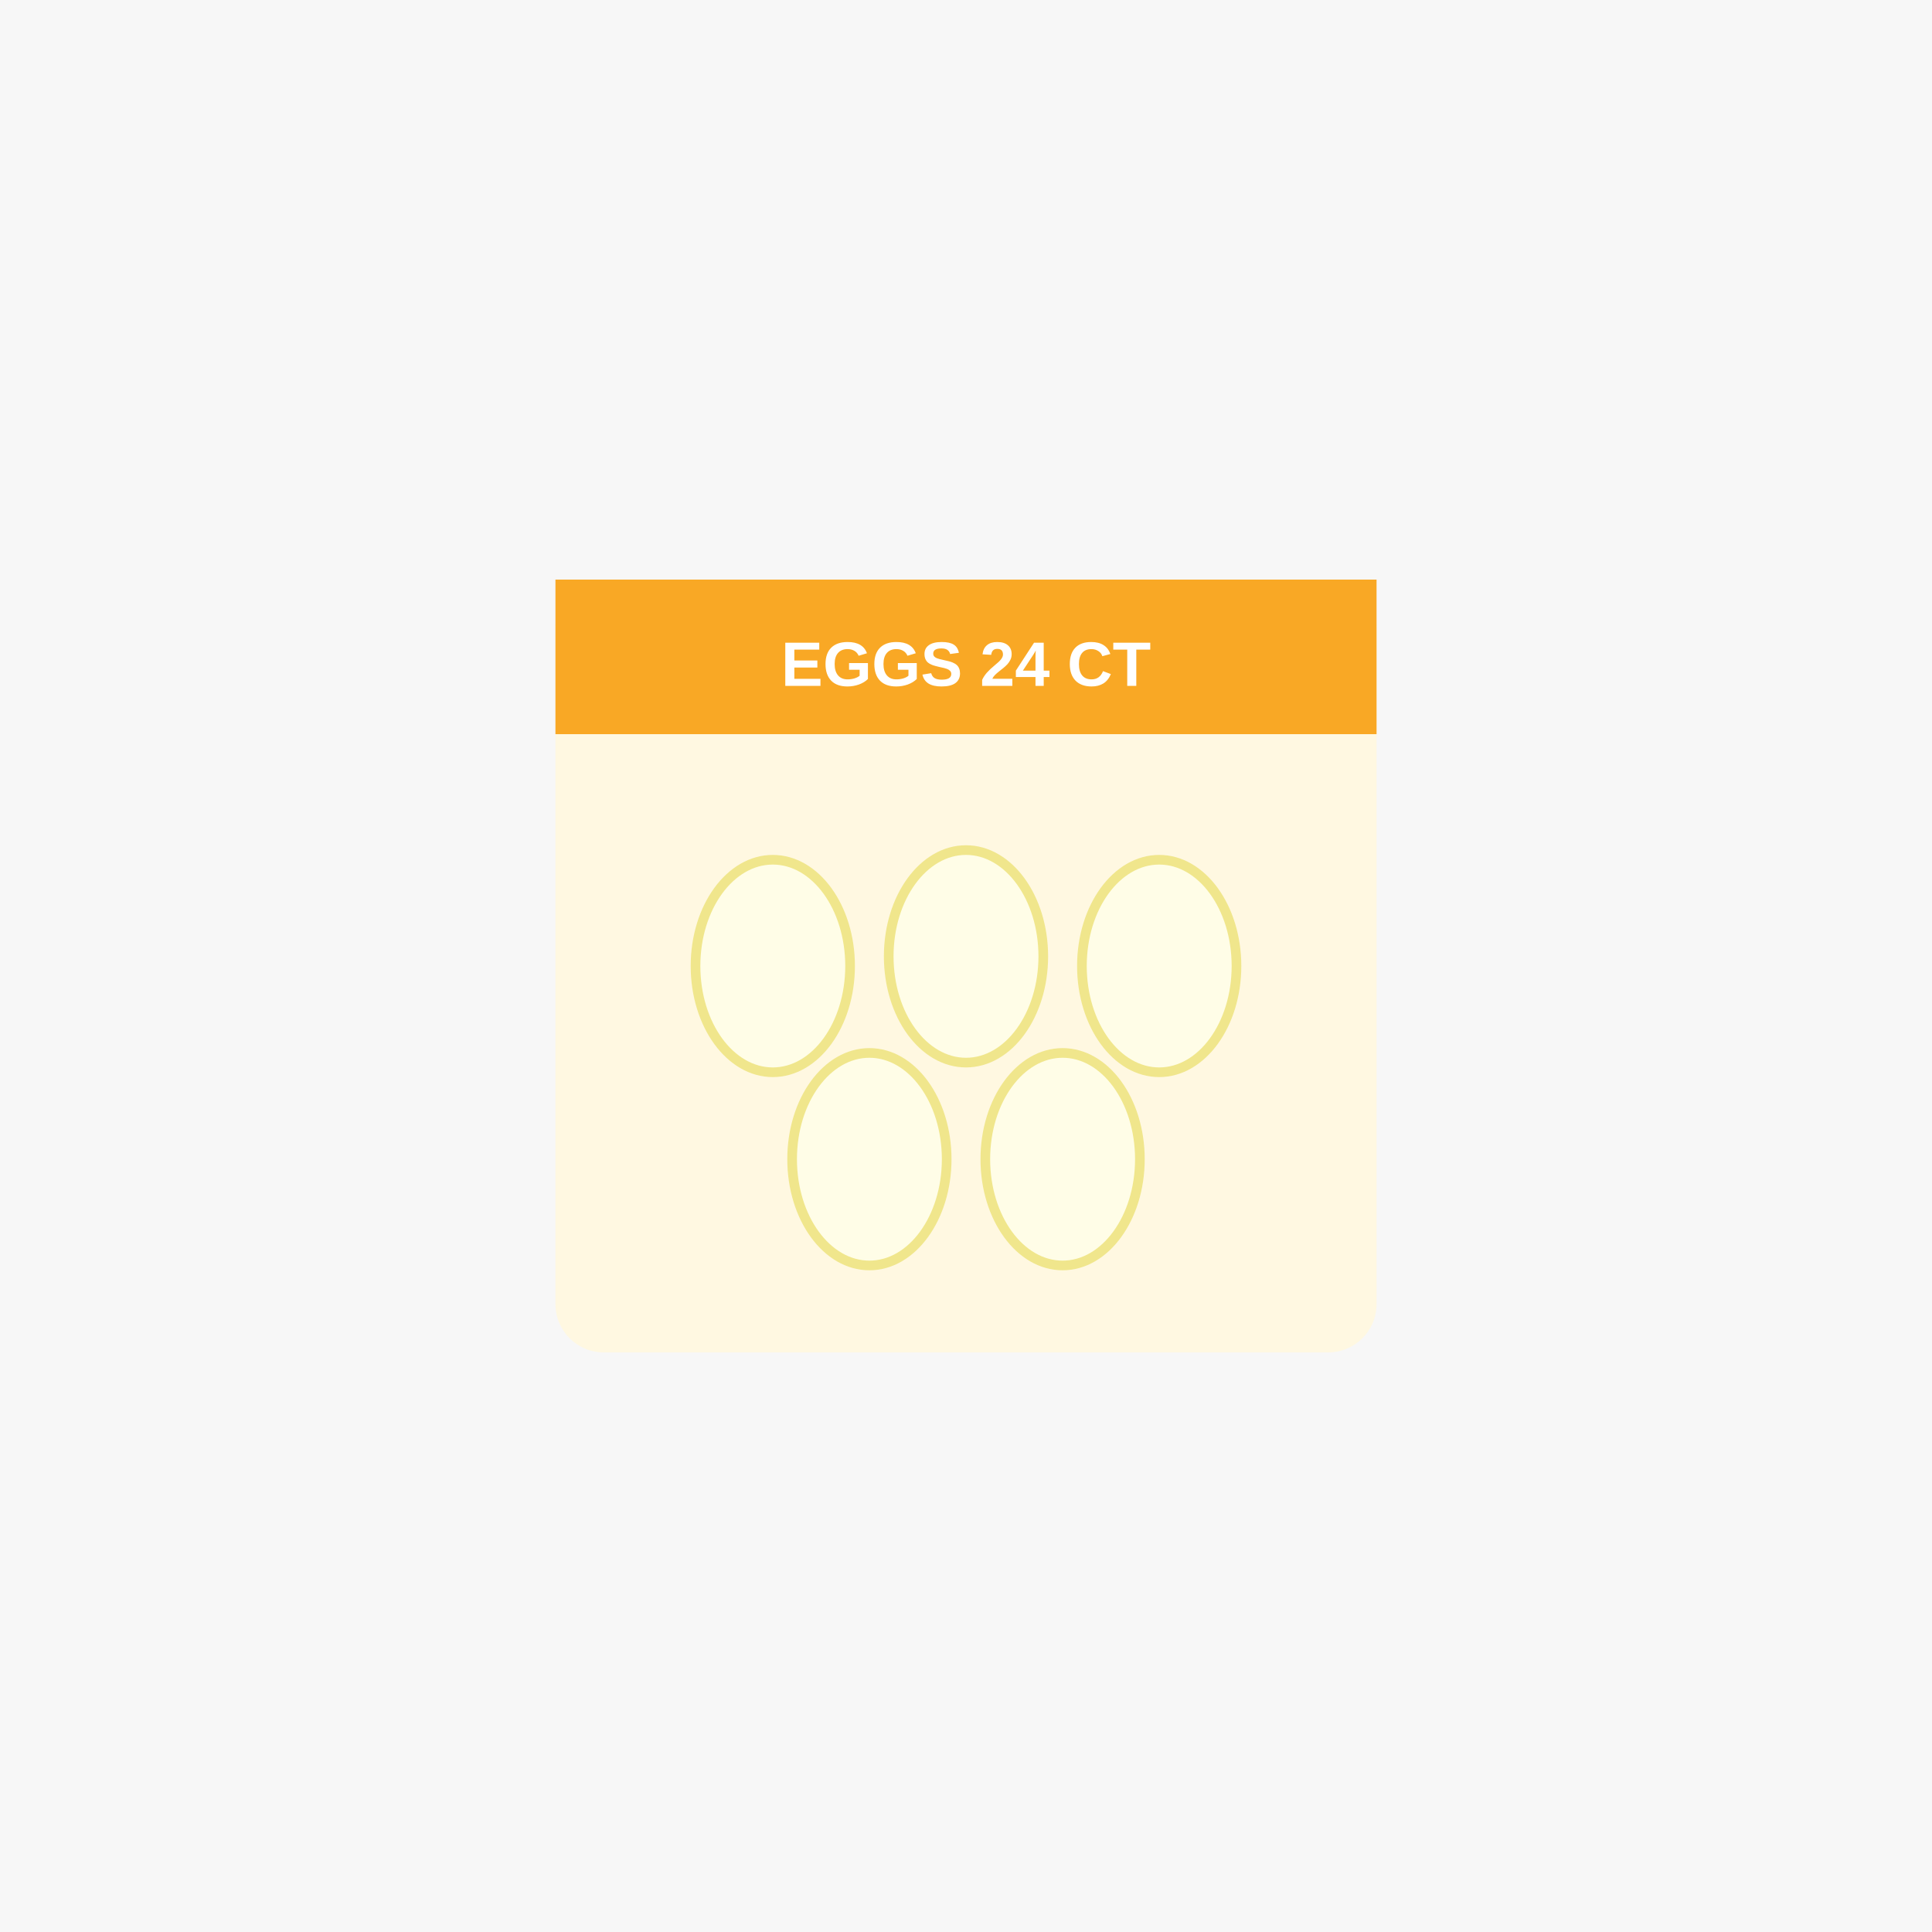
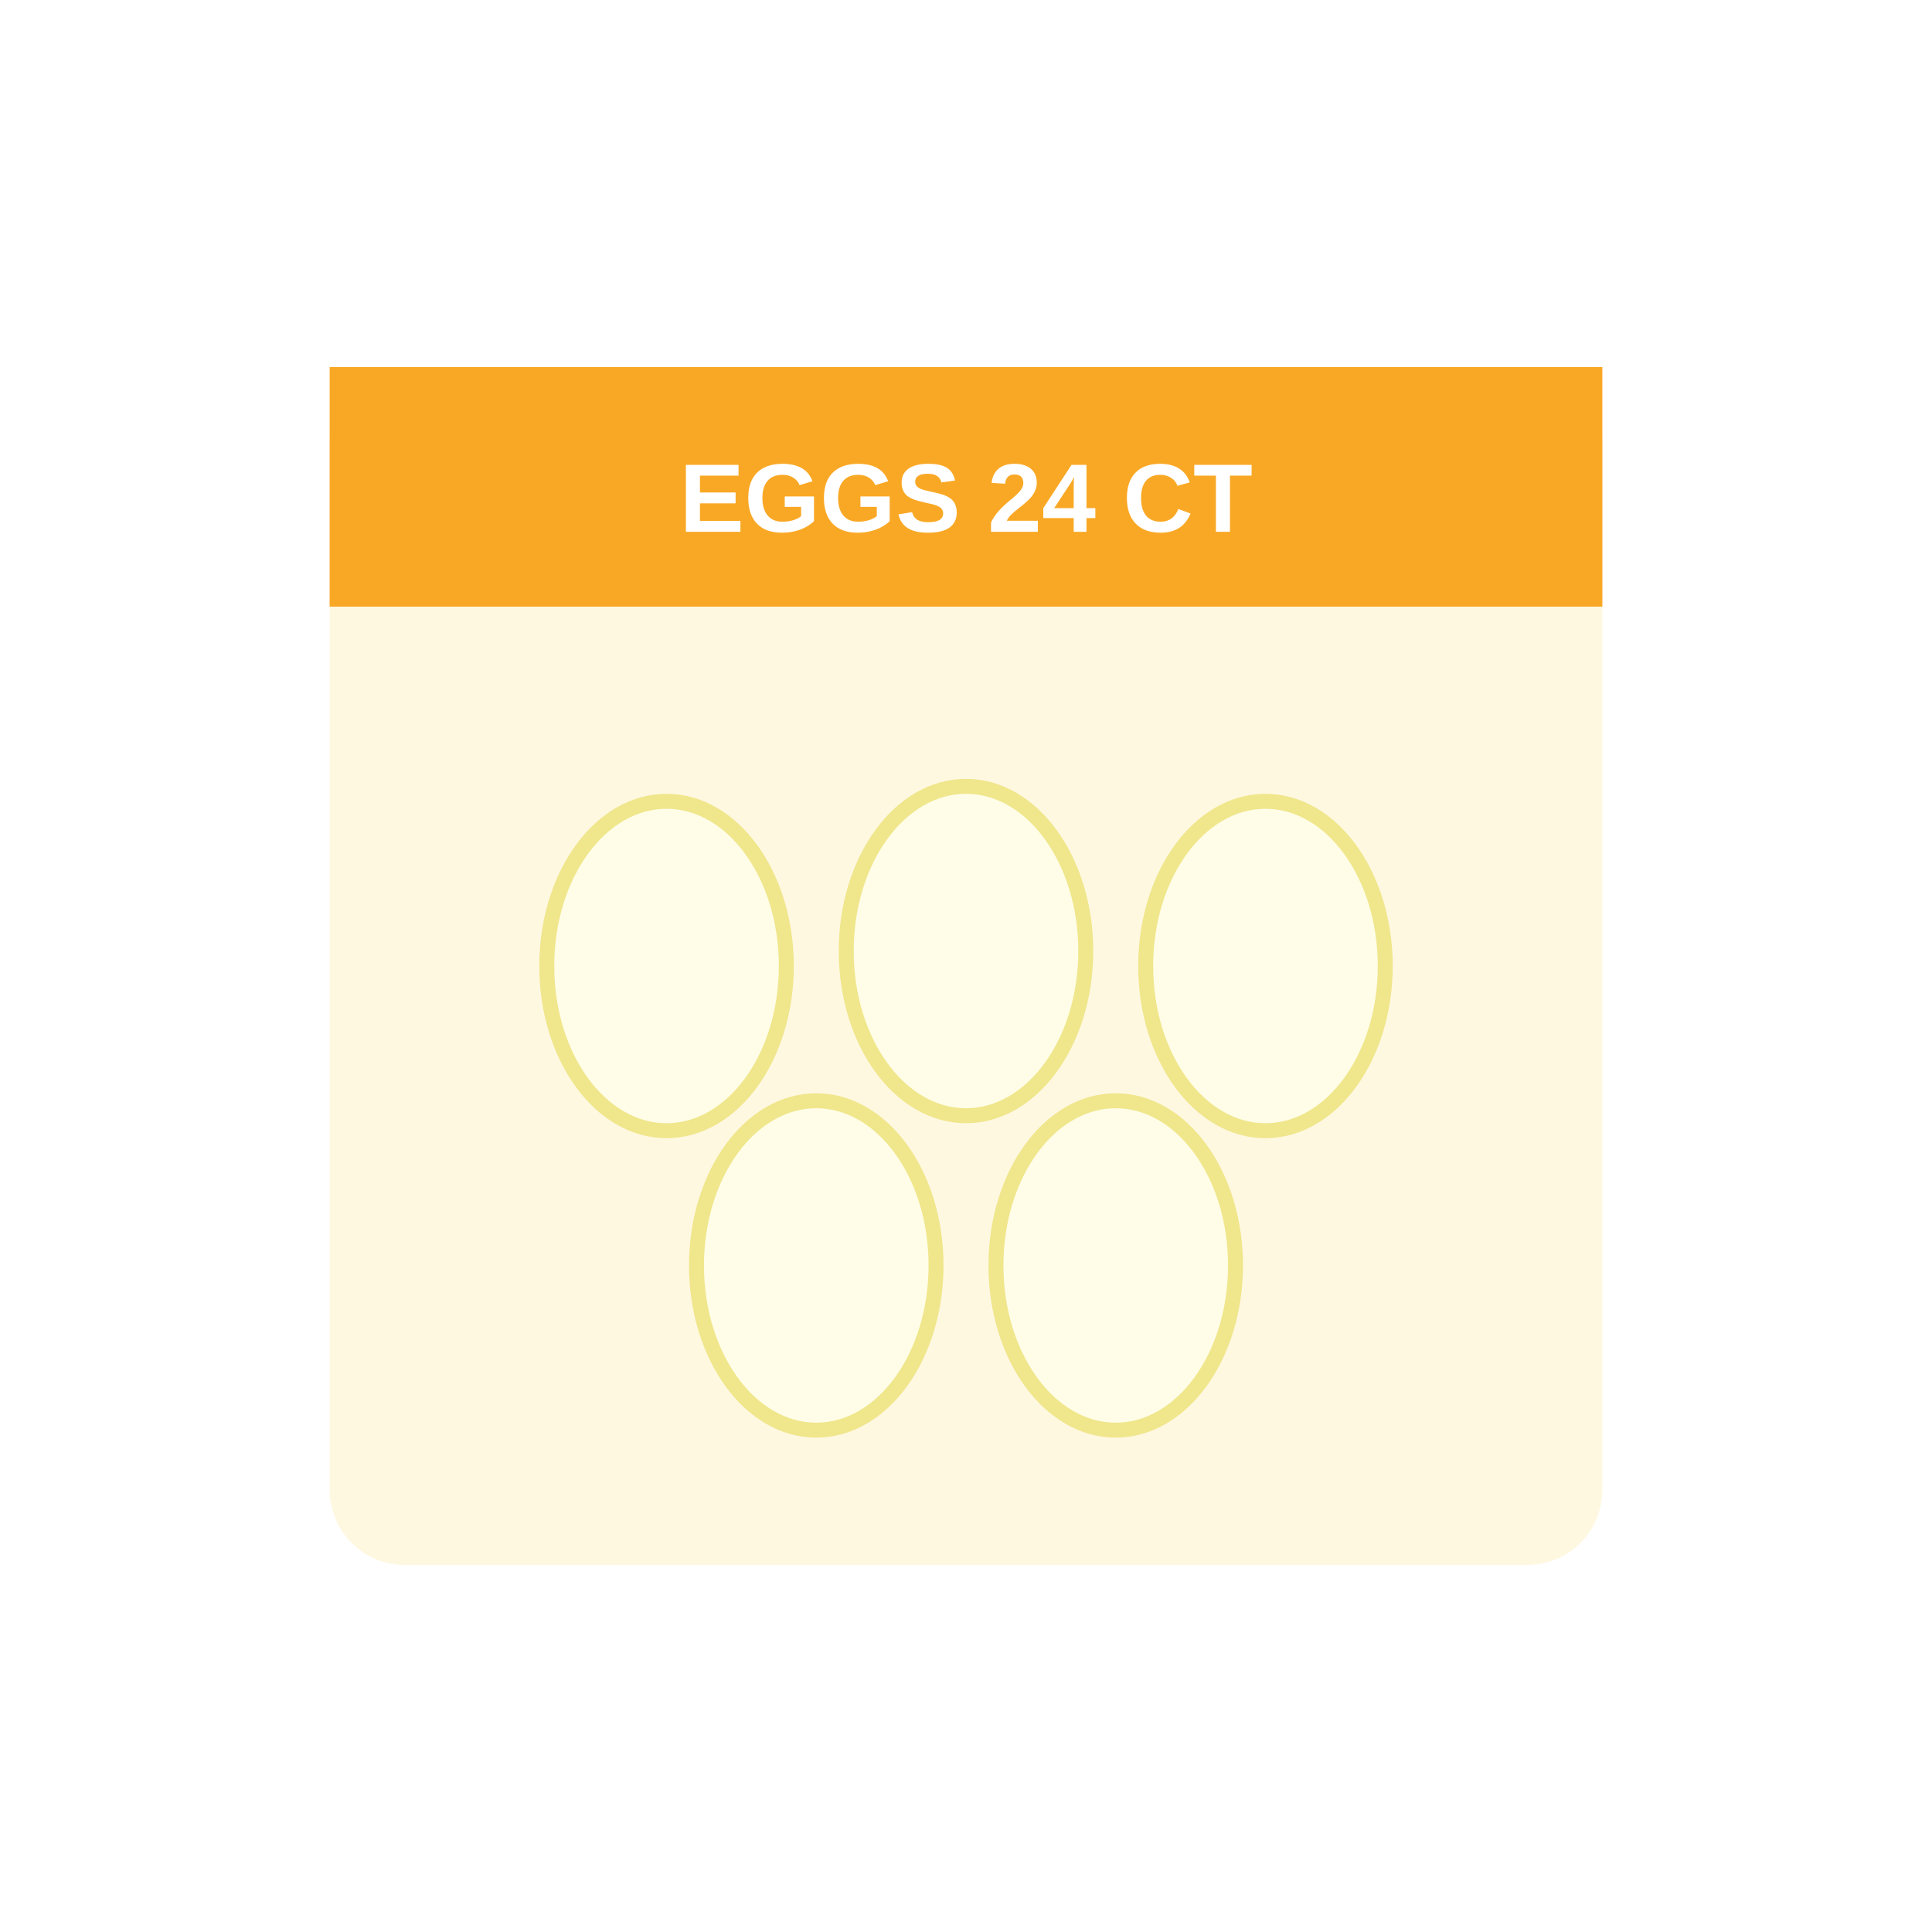
<svg xmlns="http://www.w3.org/2000/svg" viewBox="0 0 400 400" width="400" height="400">
-   <rect width="400" height="400" fill="#f7f7f7" />
-   <rect x="115" y="120" width="170" height="160" rx="10" fill="#fff8e1" />
-   <rect x="115" y="120" width="170" height="32" fill="#f9a825" />
-   <text x="200" y="142" text-anchor="middle" fill="#fff" font-family="Arial" font-size="13" font-weight="700">EGGS 24 CT</text>
-   <ellipse cx="160" cy="200" rx="16" ry="22" fill="#fffde7" stroke="#f0e68c" stroke-width="2" />
-   <ellipse cx="200" cy="198" rx="16" ry="22" fill="#fffde7" stroke="#f0e68c" stroke-width="2" />
-   <ellipse cx="240" cy="200" rx="16" ry="22" fill="#fffde7" stroke="#f0e68c" stroke-width="2" />
-   <ellipse cx="180" cy="240" rx="16" ry="22" fill="#fffde7" stroke="#f0e68c" stroke-width="2" />
-   <ellipse cx="220" cy="240" rx="16" ry="22" fill="#fffde7" stroke="#f0e68c" stroke-width="2" />
+   <rect width="400" height="400" fill="#ffffff" />
+   <g transform="translate(200 200) scale(1.55) translate(-200 -200)">
+     <rect x="115" y="120" width="170" height="160" rx="10" fill="#fff8e1" />
+     <rect x="115" y="120" width="170" height="32" fill="#f9a825" />
+     <text x="200" y="142" text-anchor="middle" fill="#fff" font-family="Arial" font-size="13" font-weight="700">EGGS 24 CT</text>
+     <ellipse cx="160" cy="200" rx="16" ry="22" fill="#fffde7" stroke="#f0e68c" stroke-width="2" />
+     <ellipse cx="200" cy="198" rx="16" ry="22" fill="#fffde7" stroke="#f0e68c" stroke-width="2" />
+     <ellipse cx="240" cy="200" rx="16" ry="22" fill="#fffde7" stroke="#f0e68c" stroke-width="2" />
+     <ellipse cx="180" cy="240" rx="16" ry="22" fill="#fffde7" stroke="#f0e68c" stroke-width="2" />
+     <ellipse cx="220" cy="240" rx="16" ry="22" fill="#fffde7" stroke="#f0e68c" stroke-width="2" />
+   </g>
</svg>
